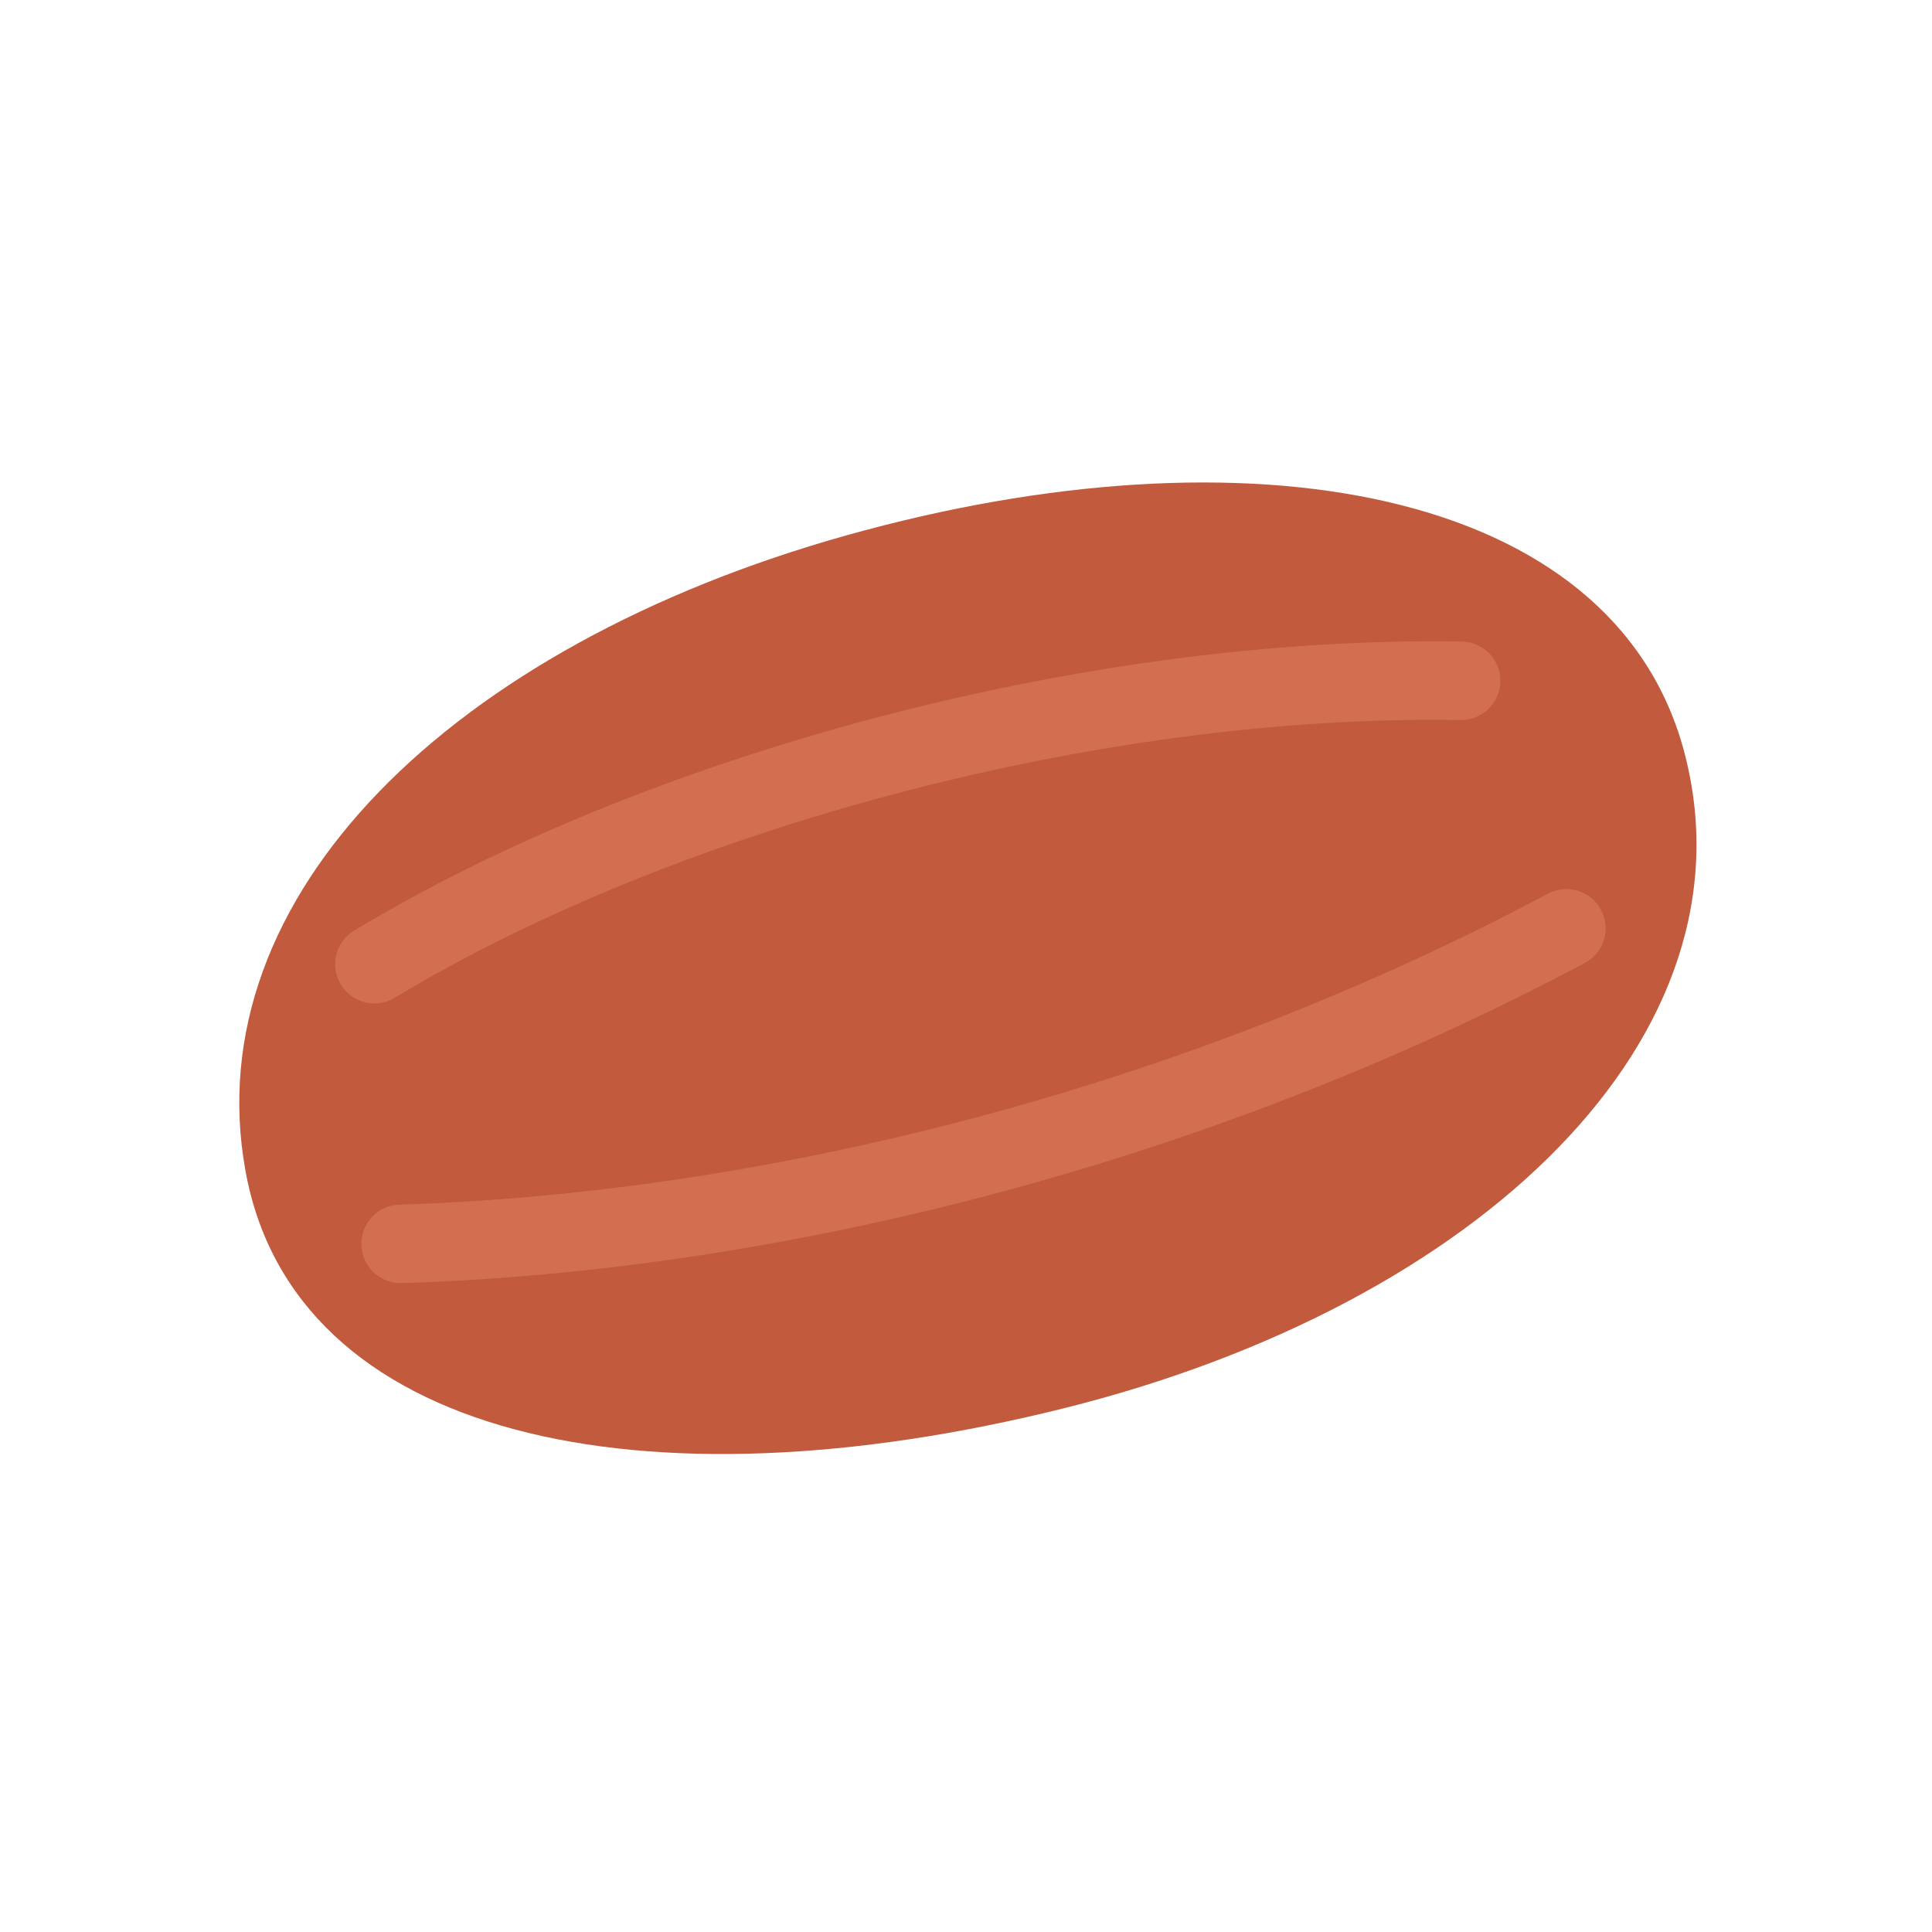
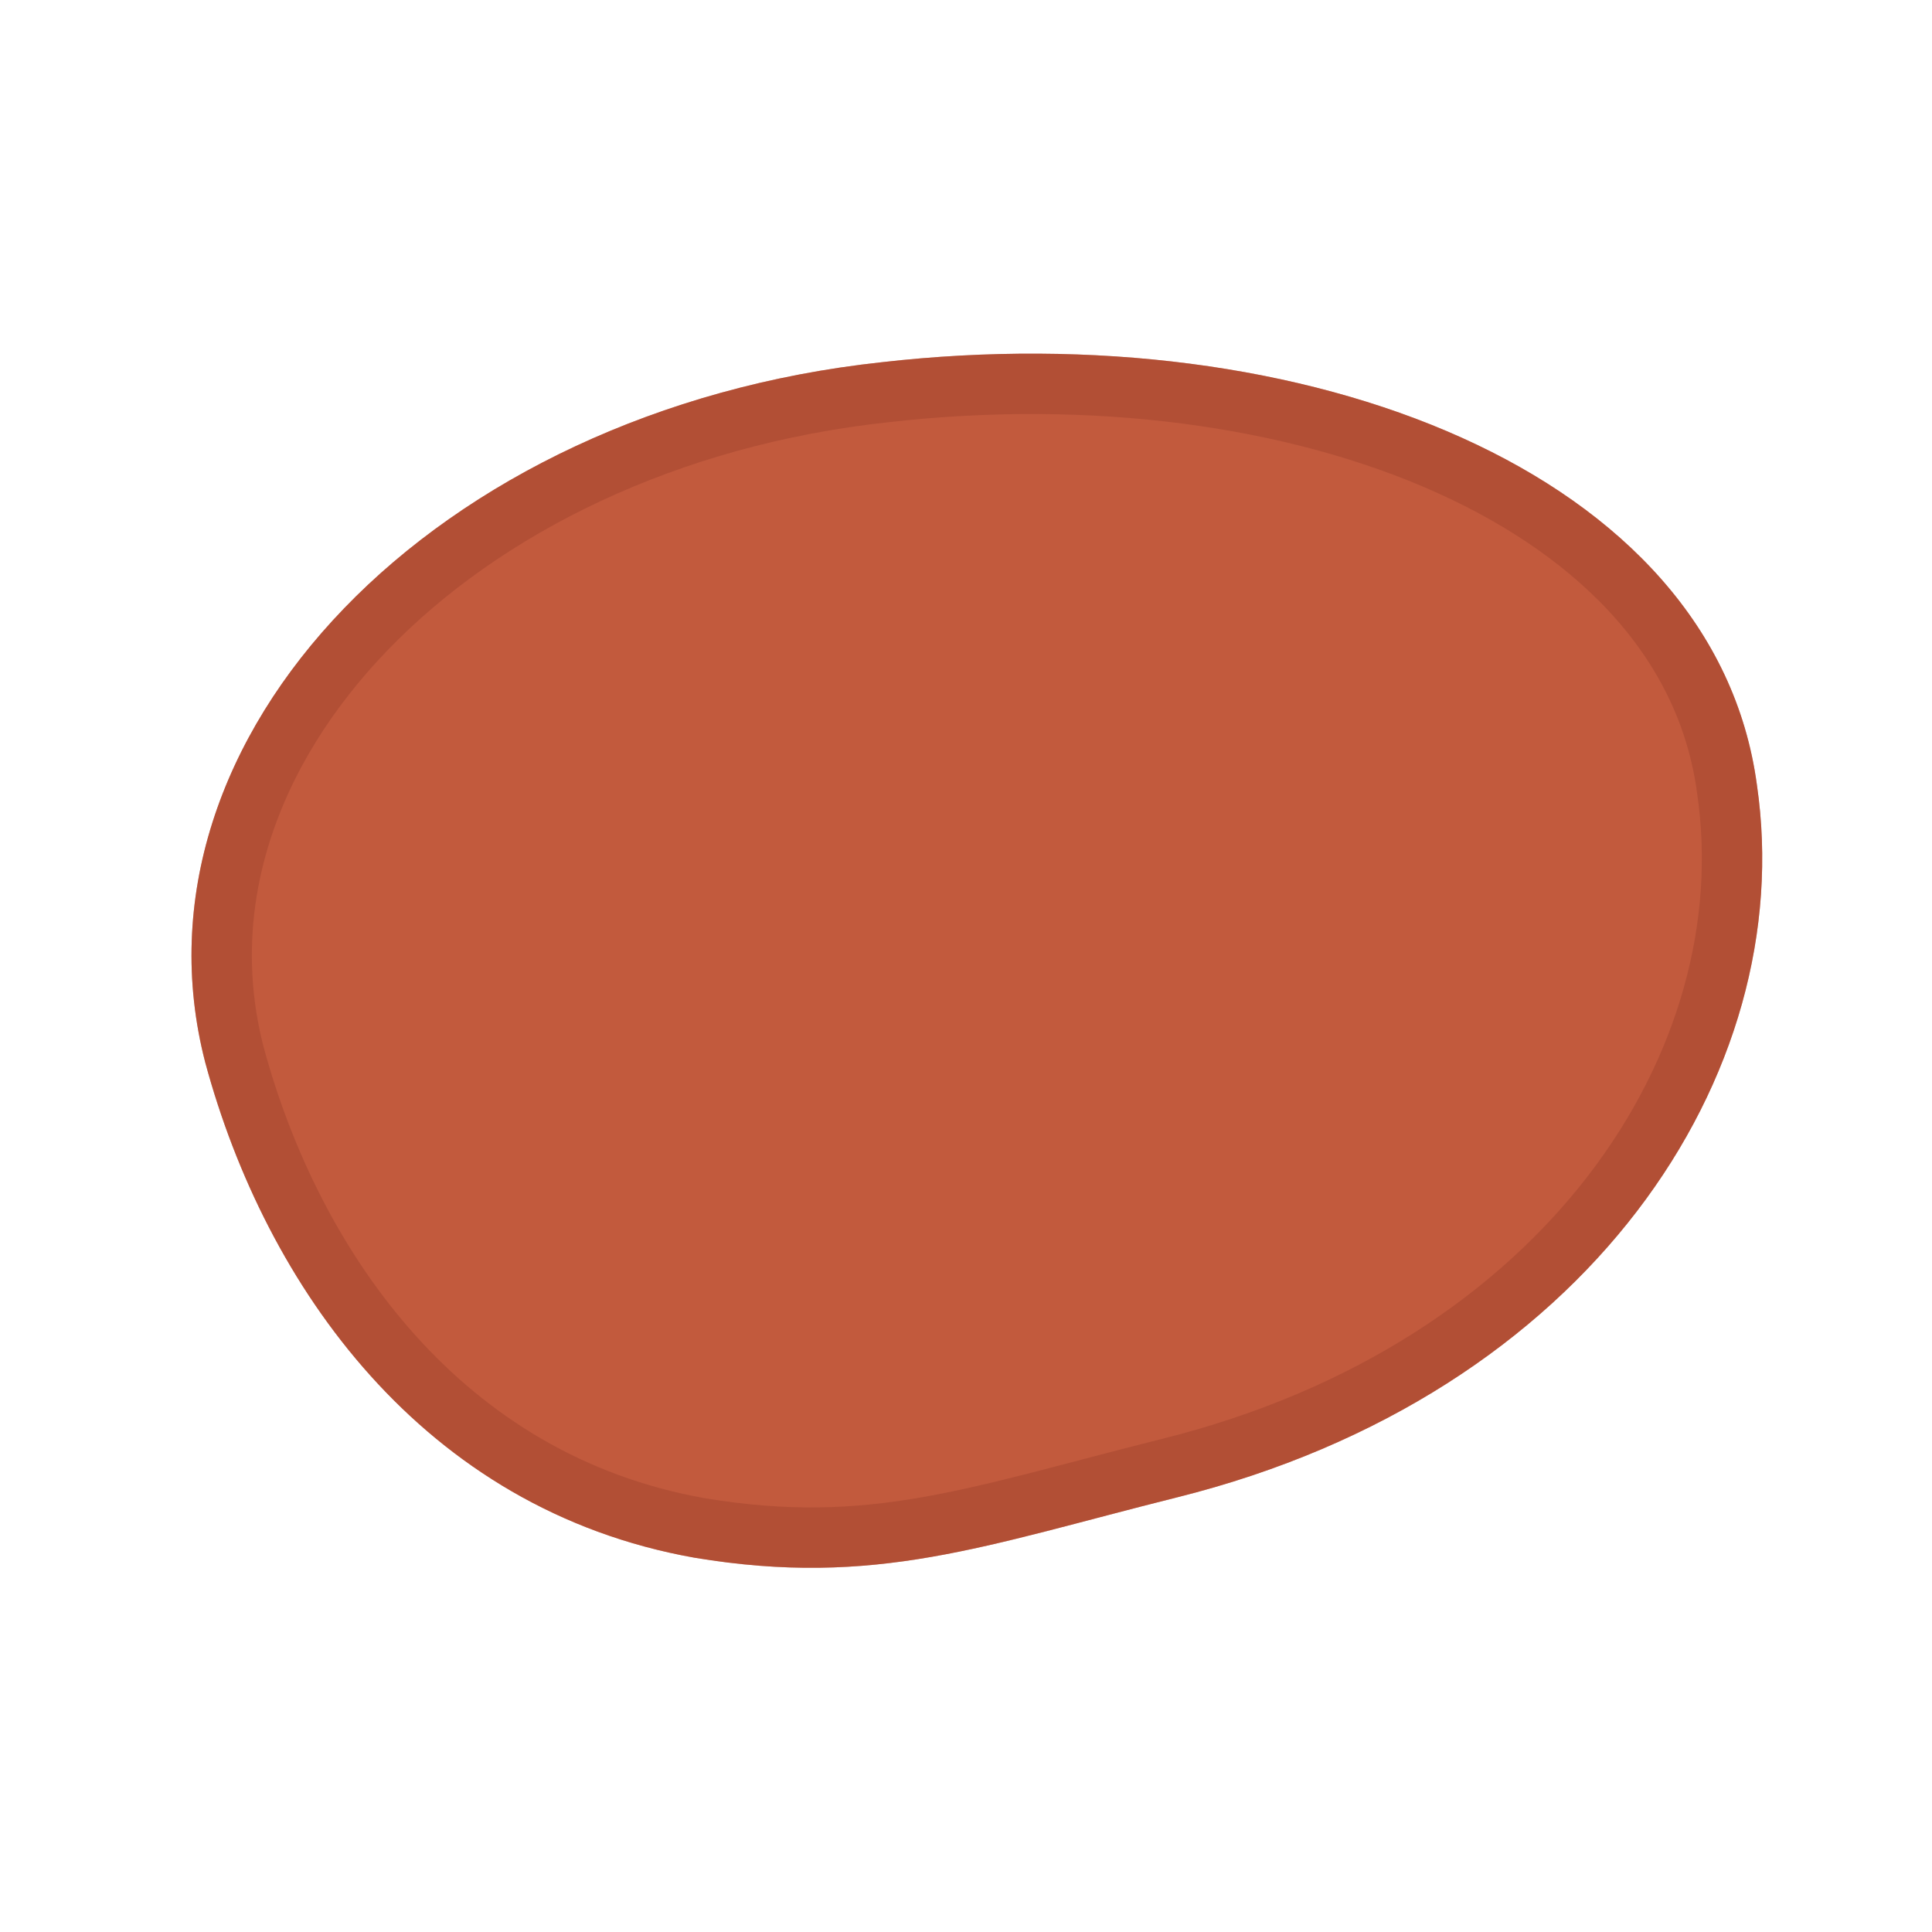
<svg xmlns="http://www.w3.org/2000/svg" viewBox="0 0 32 32">
-   <g transform="rotate(-14 16 16)">
-     <path d="M3.6 16.4c.3-4.6 5.4-7.6 12.2-7.8 6.9-.2 12.5 2.3 12.6 6.8.1 4.9-5.5 8.1-12.6 8.1-7.2 0-12.5-2.6-12.2-7.1z" fill="#c25a3d" />
-     <path d="M6.5 13.6c5.2-1.6 12.6-1.8 18.6-.2M5.8 18.2c6 1.3 13.2 1.3 20-.4" fill="none" stroke="#d9785a" stroke-width="1.3" stroke-linecap="round" opacity="0.7" />
-   </g>
+   <clipPath id="d">
+     <path id="p" d="M3.4 17.6C2 12.2 7.2 6.8 14.6 6c7-.8 13.8 1.8 14.5 7 .7 4.8-2.8 10.1-9.6 11.8-3.2.8-5 1.5-8 1C7 25 4.4 21.3 3.4 17.6z" />
+   </clipPath>
+   <use href="#p" fill="#c25a3d" />
+   <use href="#p" clip-path="url(#d)" fill="none" stroke="#a3452e" stroke-width="2" stroke-opacity="0.5" />
</svg>
